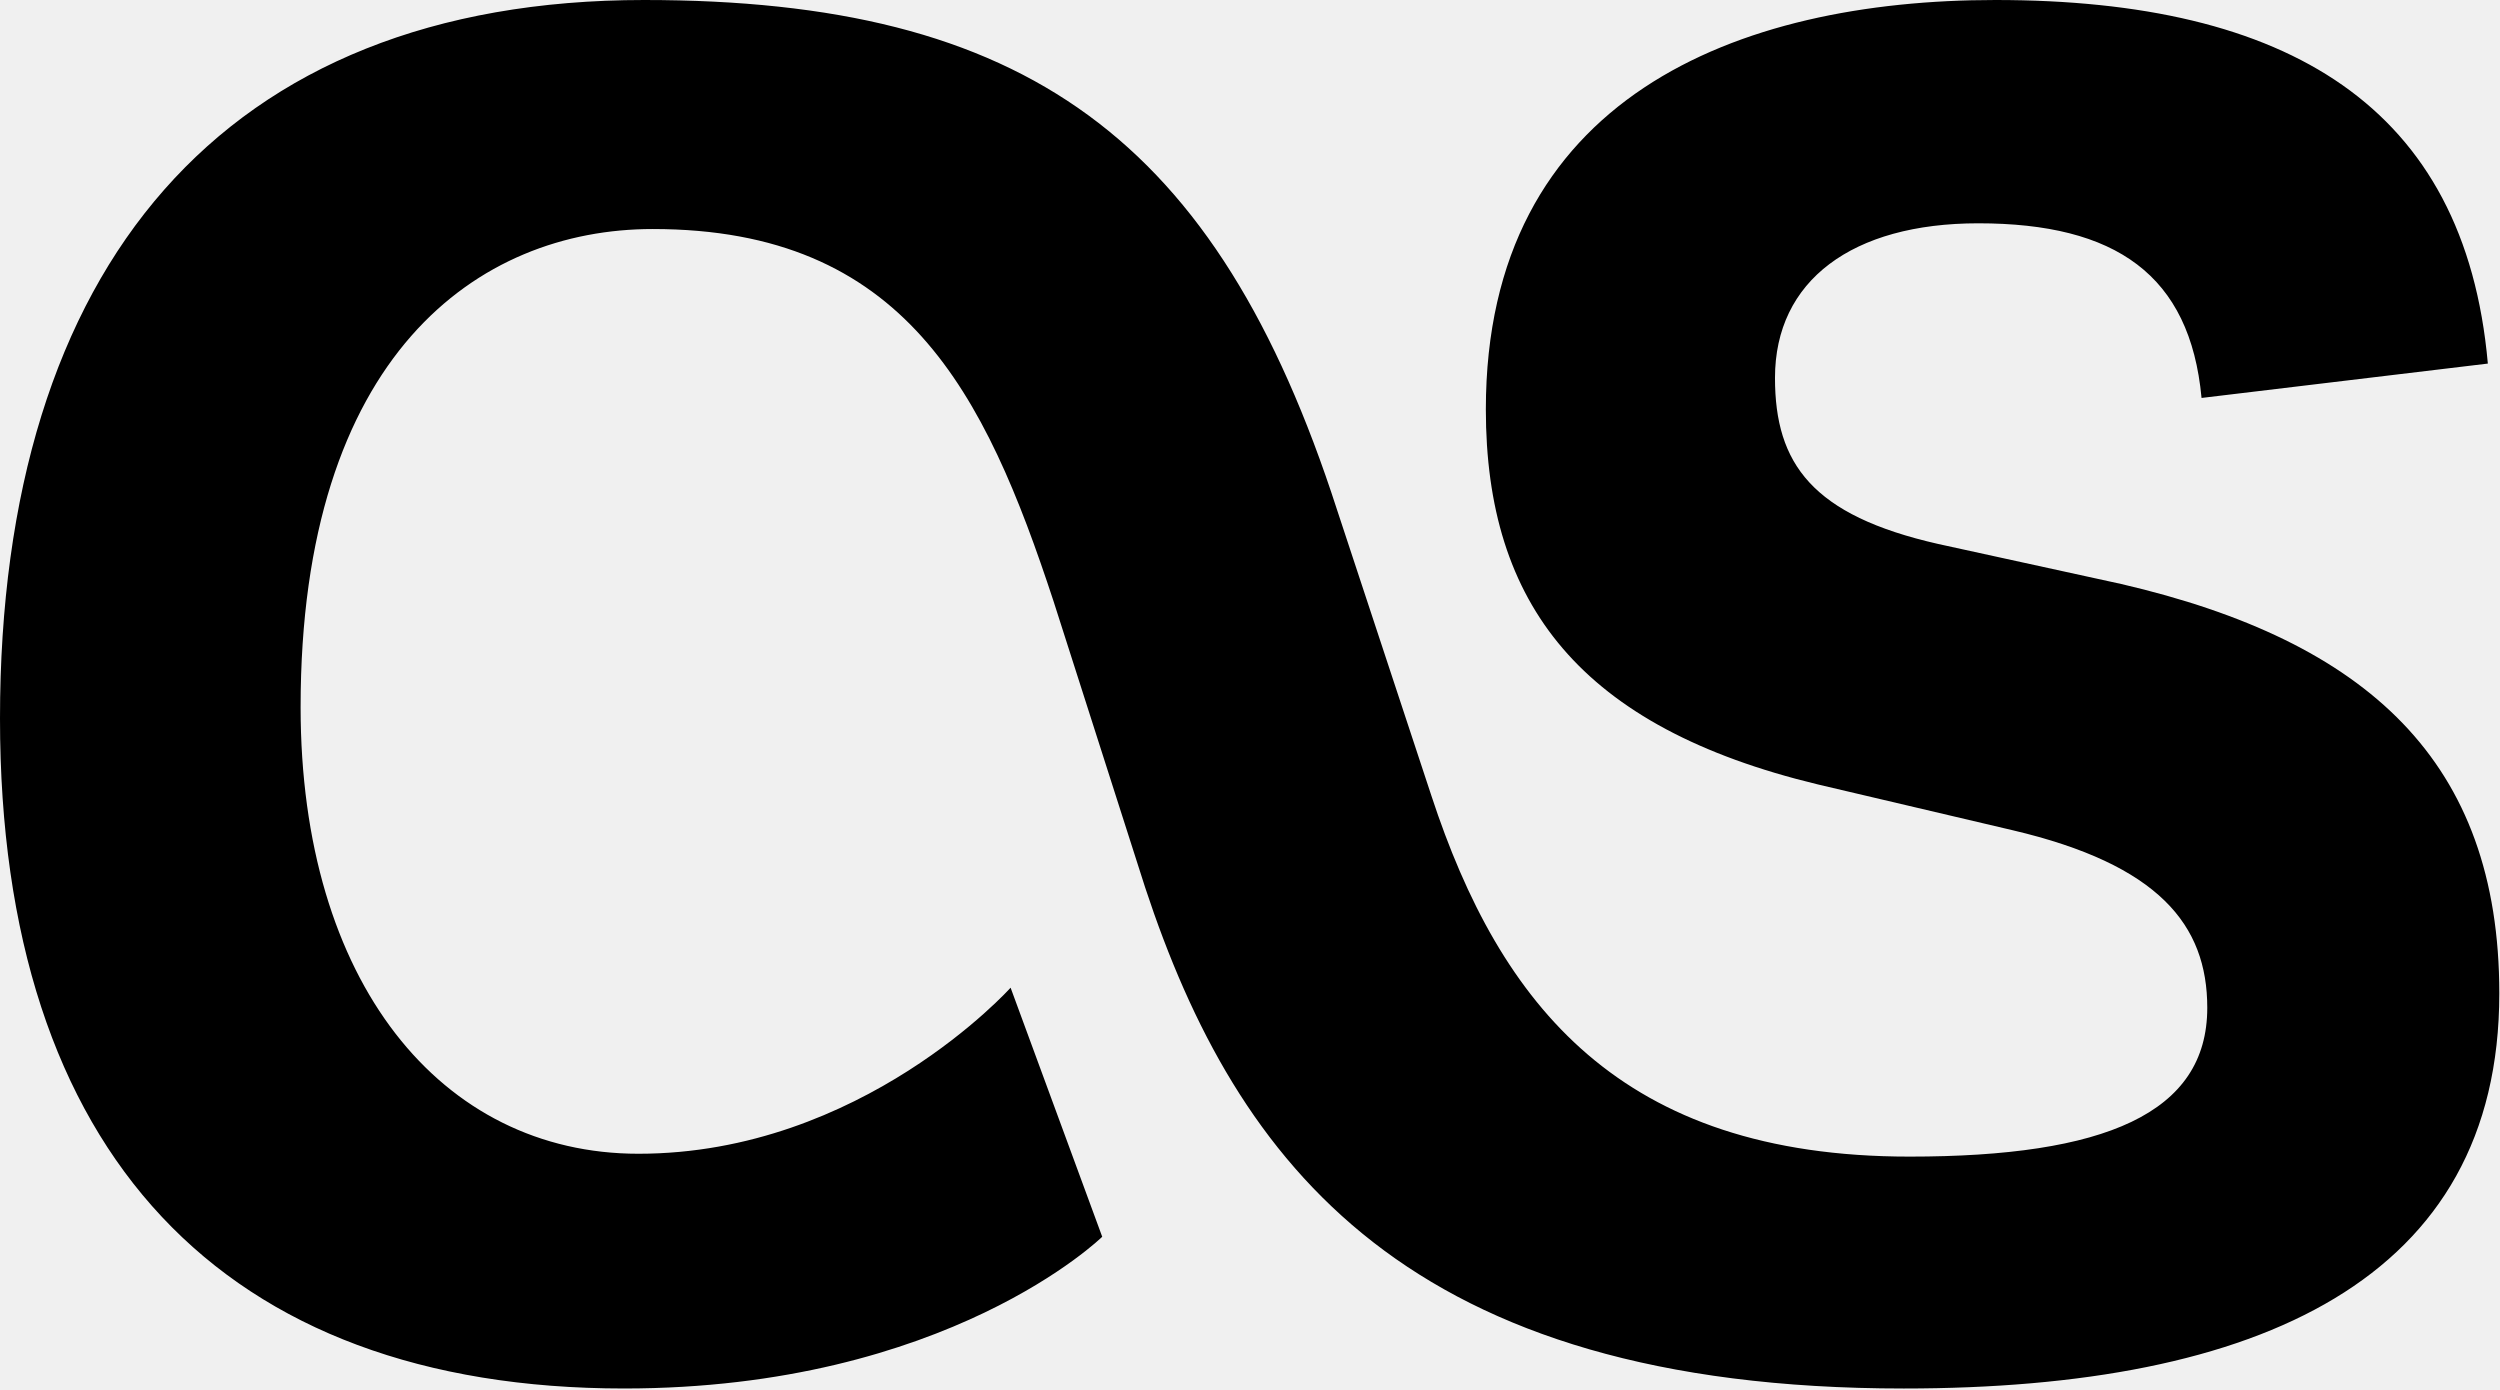
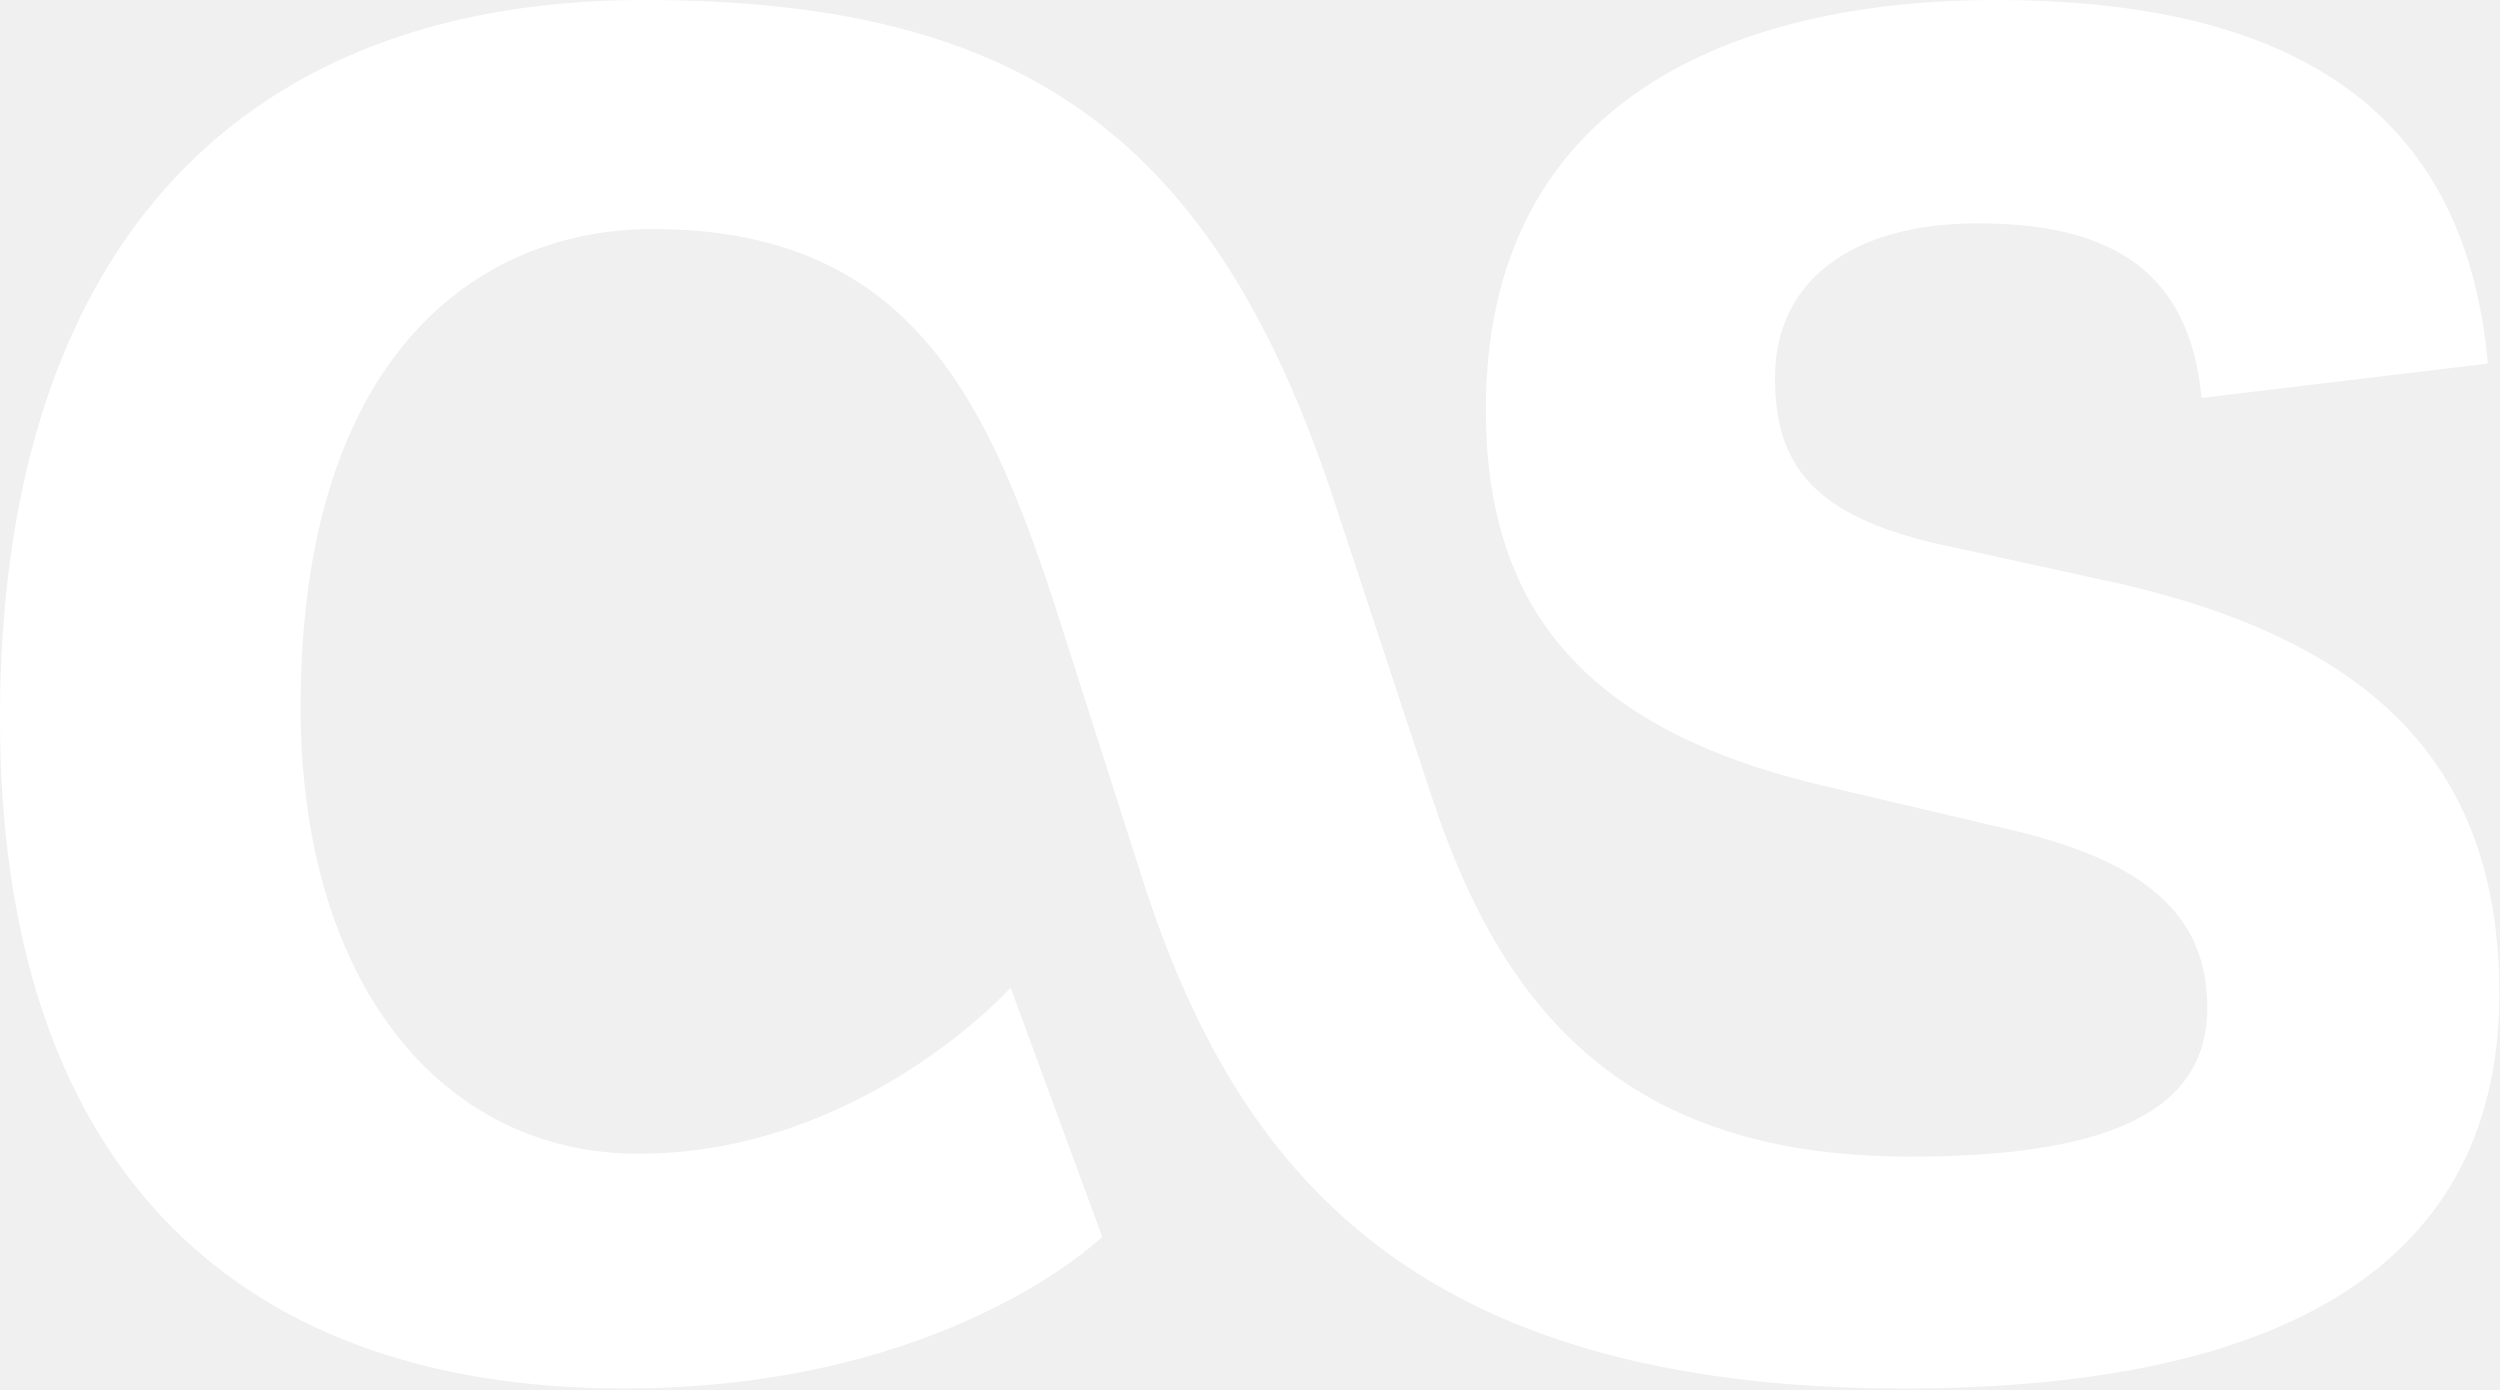
<svg xmlns="http://www.w3.org/2000/svg" viewBox="0 0 804 447" fill="none">
-   <path d="M354.475 397.74L325.008 317.643C325.008 317.643 277.126 371.046 205.321 371.046C141.781 371.046 96.675 315.802 96.675 227.413C96.675 114.167 153.753 73.656 209.921 73.656C290.938 73.656 316.715 126.135 338.817 193.35L368.284 285.425C397.74 374.725 452.984 446.543 612.264 446.543C726.441 446.543 803.776 411.56 803.776 319.488C803.776 244.911 761.417 206.242 682.234 187.823L623.311 174.938C582.804 165.732 570.836 149.153 570.836 121.535C570.836 90.231 595.689 71.815 636.207 71.815C680.396 71.815 704.332 88.389 708.018 127.979L800.09 116.928C792.725 34.066 735.644 0 641.731 0C558.872 0 477.847 31.304 477.847 131.662C477.847 194.27 508.231 233.864 584.642 252.276L647.258 267.002C694.213 278.053 709.859 297.386 709.859 324.095C709.859 358.154 676.717 371.966 614.109 371.966C521.12 371.966 482.454 323.17 460.352 255.952L429.969 163.887C391.306 44.193 329.615 0 207.156 0C71.815 0 0 85.624 0 231.095C0 371.046 71.815 446.54 200.722 446.54C304.748 446.536 354.475 397.74 354.475 397.74Z" fill="black" />
+   <path d="M354.475 397.74L325.008 317.643C325.008 317.643 277.126 371.046 205.321 371.046C141.781 371.046 96.675 315.802 96.675 227.413C96.675 114.167 153.753 73.656 209.921 73.656C290.938 73.656 316.715 126.135 338.817 193.35L368.284 285.425C397.74 374.725 452.984 446.543 612.264 446.543C726.441 446.543 803.776 411.56 803.776 319.488C803.776 244.911 761.417 206.242 682.234 187.823L623.311 174.938C582.804 165.732 570.836 149.153 570.836 121.535C570.836 90.231 595.689 71.815 636.207 71.815C680.396 71.815 704.332 88.389 708.018 127.979L800.09 116.928C792.725 34.066 735.644 0 641.731 0C558.872 0 477.847 31.304 477.847 131.662C477.847 194.27 508.231 233.864 584.642 252.276L647.258 267.002C694.213 278.053 709.859 297.386 709.859 324.095C709.859 358.154 676.717 371.966 614.109 371.966C521.12 371.966 482.454 323.17 460.352 255.952L429.969 163.887C391.306 44.193 329.615 0 207.156 0C71.815 0 0 85.624 0 231.095C0 371.046 71.815 446.54 200.722 446.54C304.748 446.536 354.475 397.74 354.475 397.74Z" fill="#fff" />
</svg>
